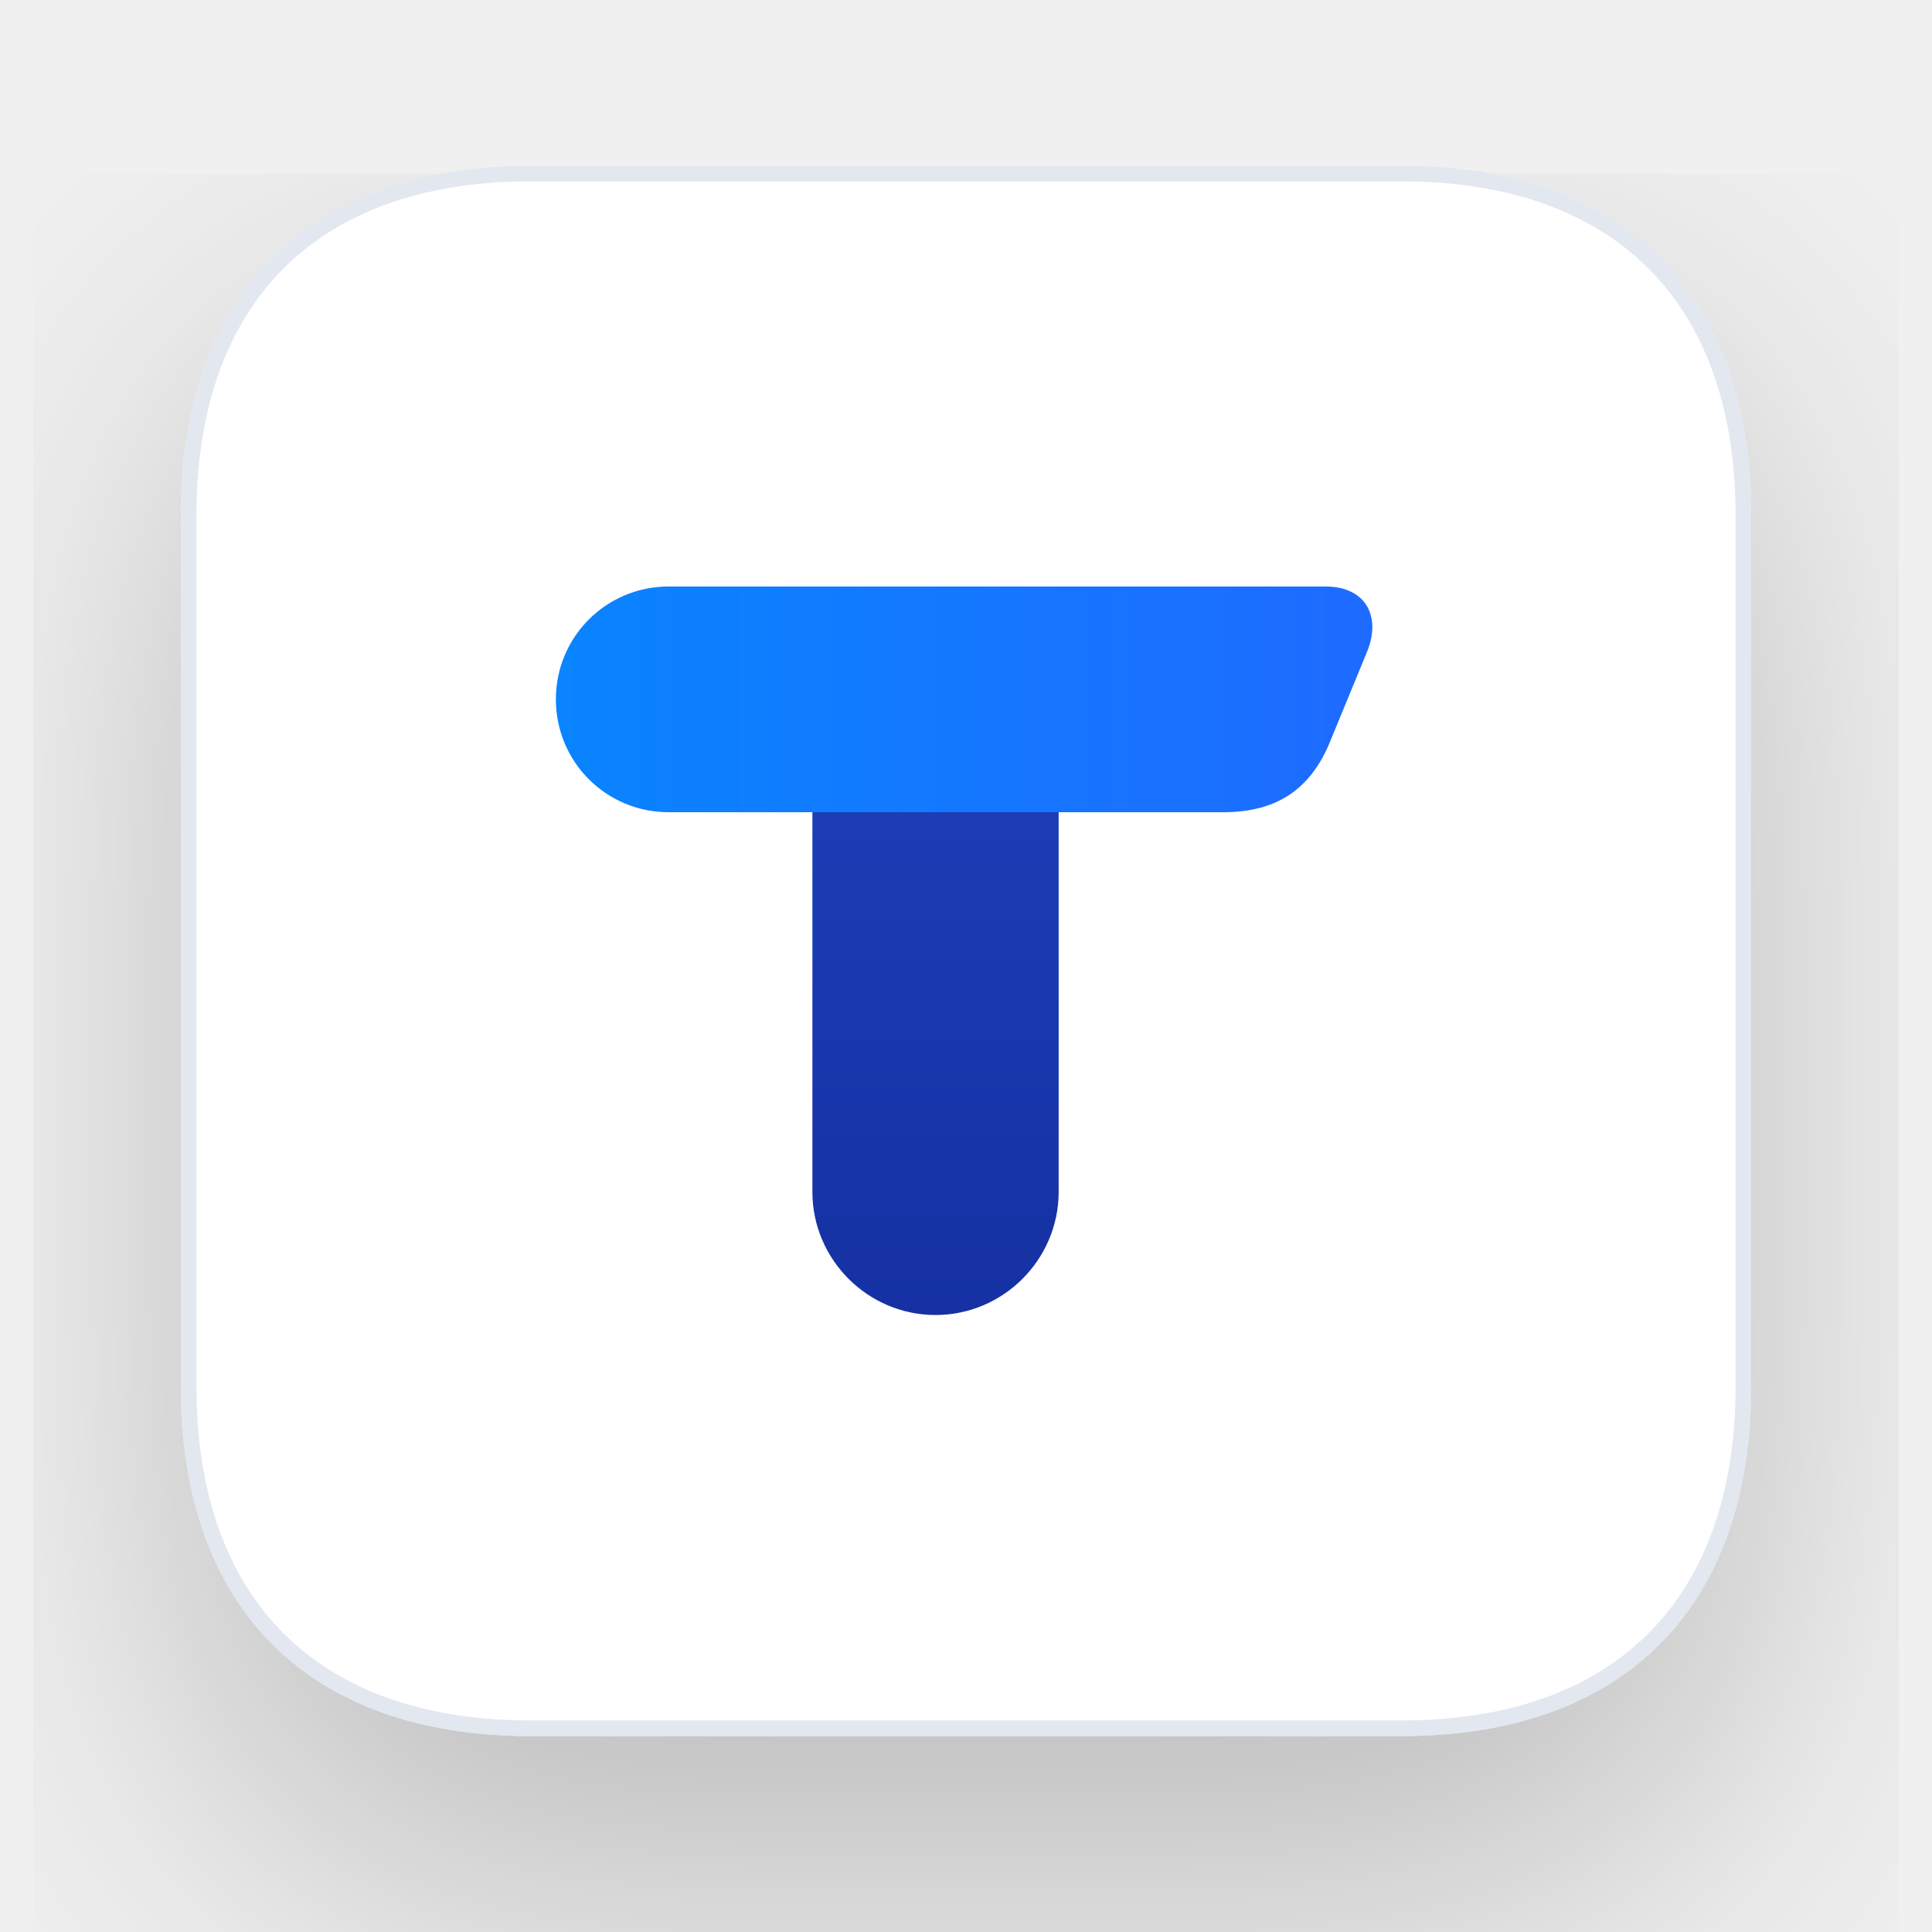
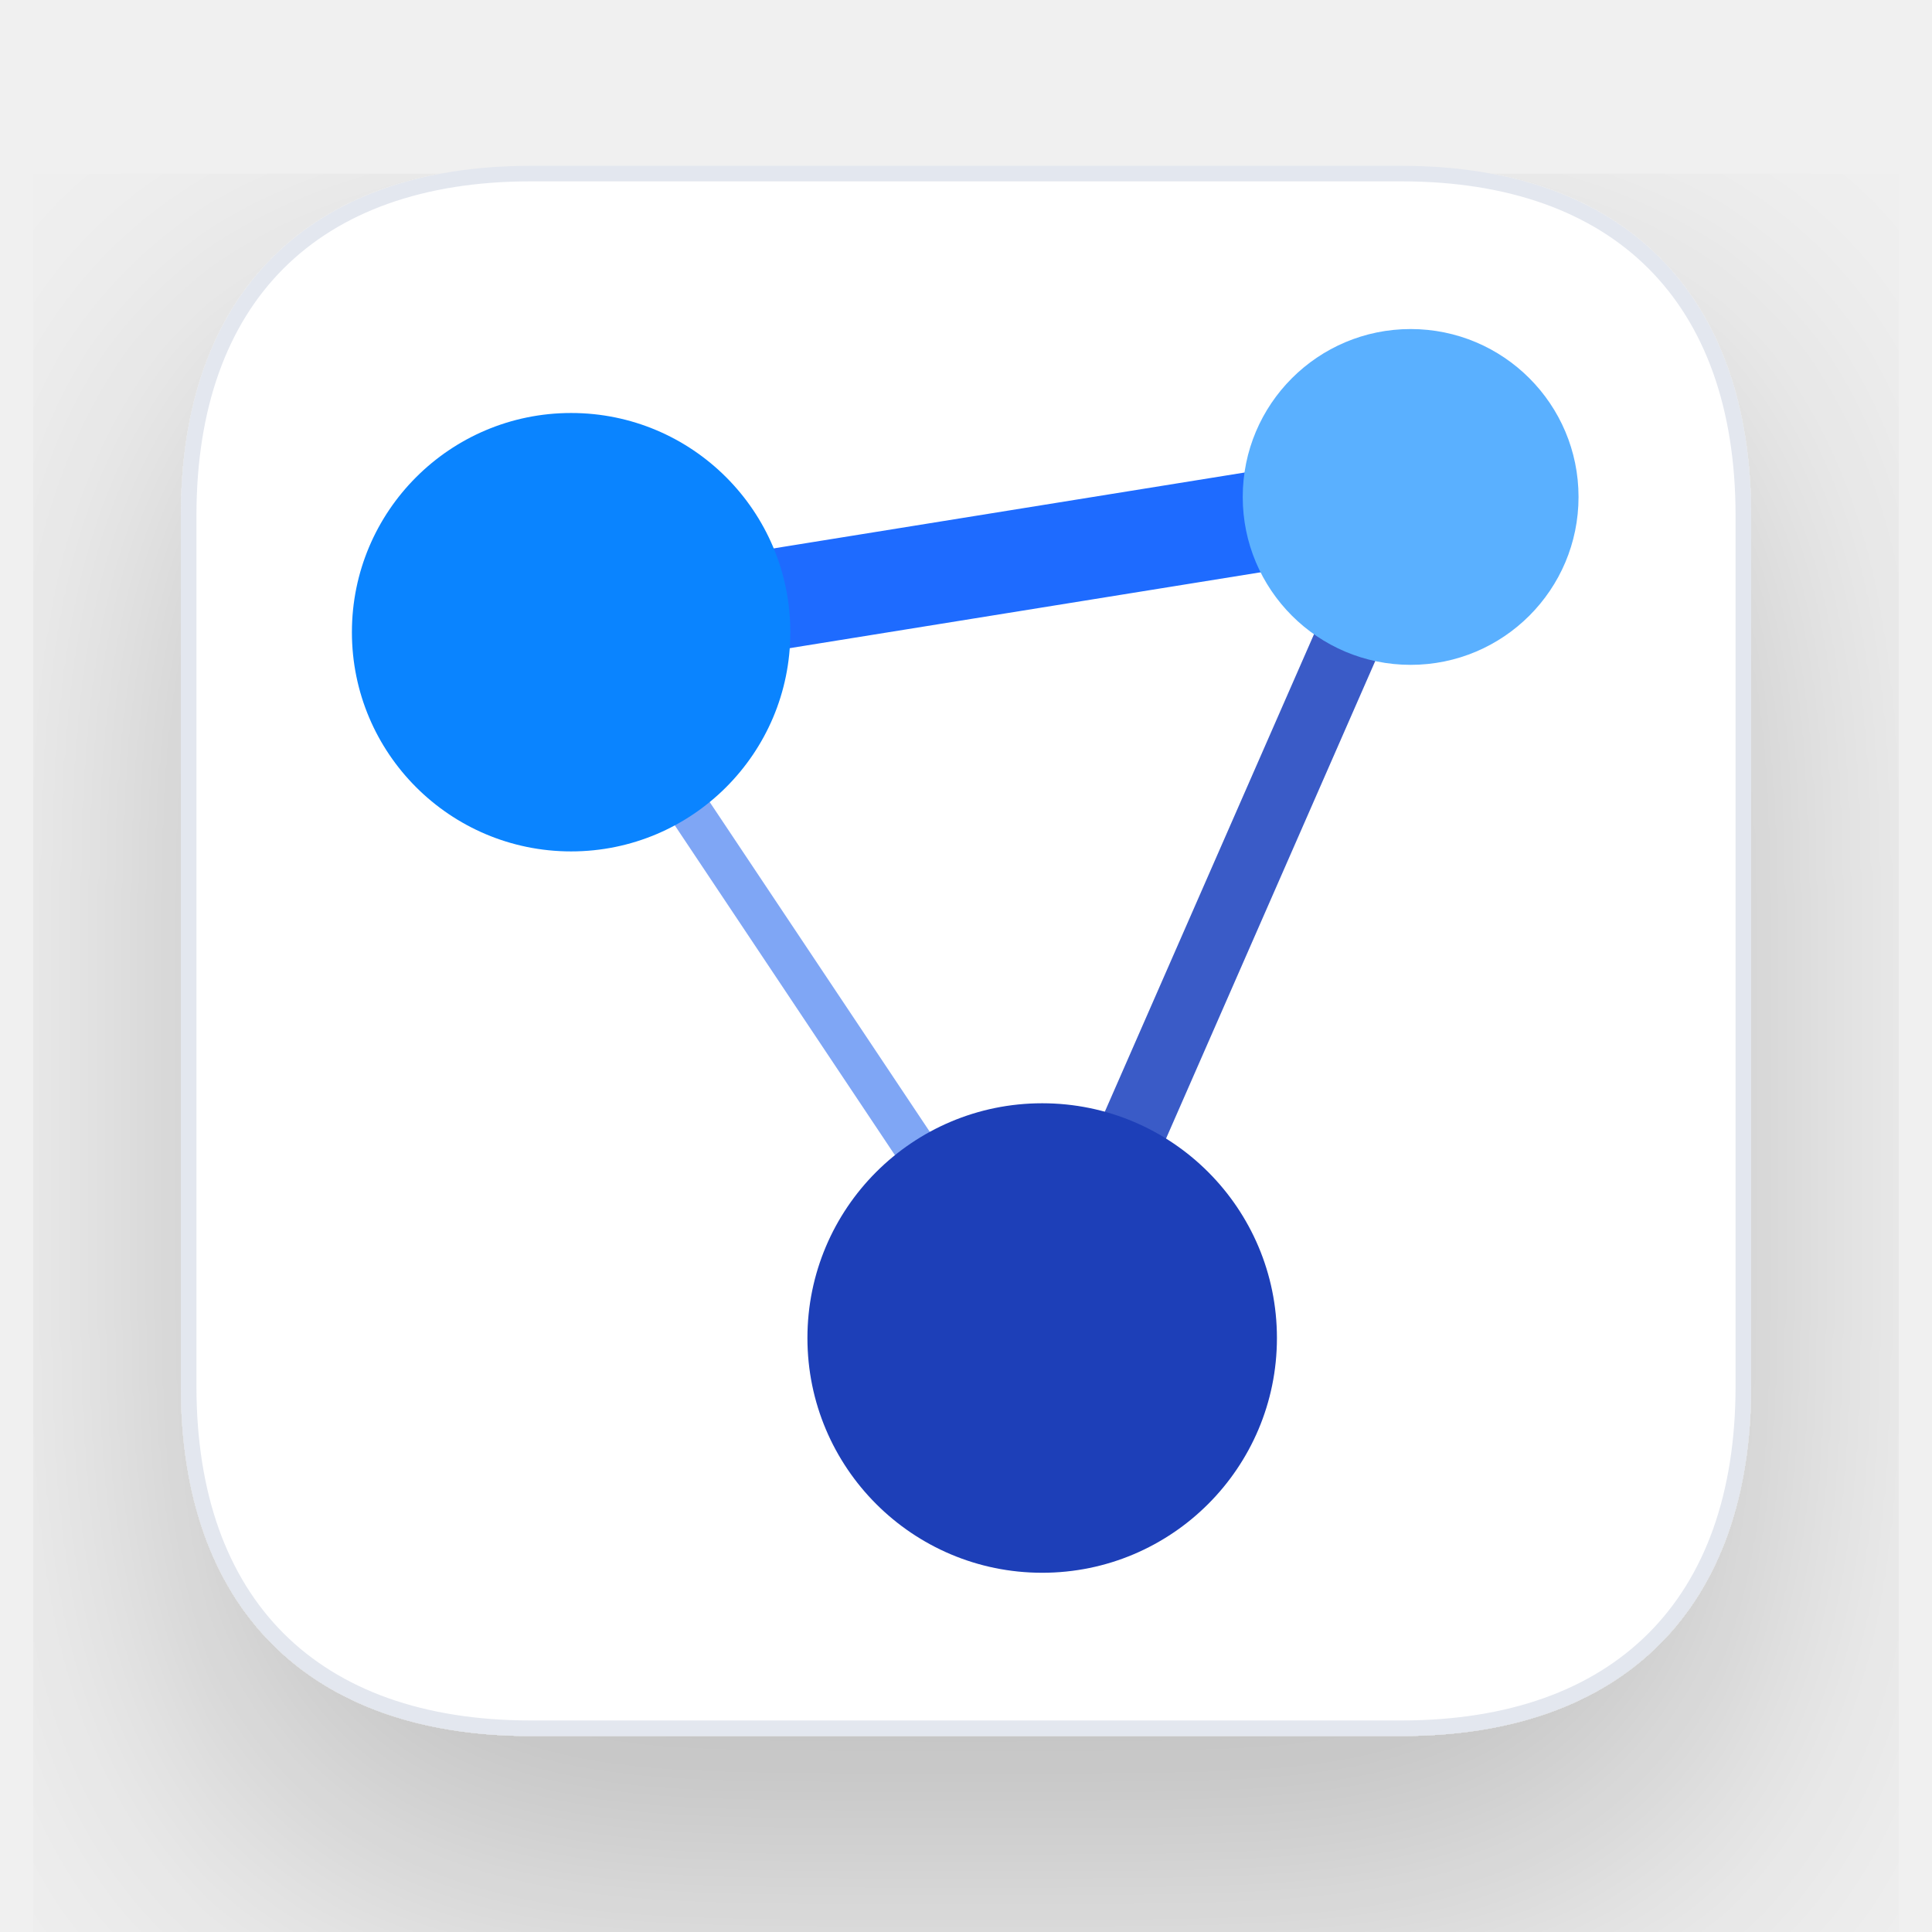
<svg xmlns="http://www.w3.org/2000/svg" width="1024" height="1024" viewBox="0 0 1024 1024">
  <defs>
-     <linearGradient id="bar" x1="0" y1="0" x2="1" y2="0">
-       <stop offset="0" stop-color="#0A84FF" />
-       <stop offset="1" stop-color="#1E6BFF" />
-     </linearGradient>
-     <linearGradient id="stem" x1="0" y1="0" x2="0" y2="1">
-       <stop offset="0" stop-color="#1D3FB8" />
-       <stop offset="1" stop-color="#1531A3" />
-     </linearGradient>
    <filter id="sh" x="-10%" y="-10%" width="120%" height="130%">
      <feDropShadow dx="0" dy="10" stdDeviation="12" flood-color="#000000" flood-opacity="0.22" />
    </filter>
  </defs>
  <g transform="translate(100 92) scale(8.24)">
    <path filter="url(#sh)" d="M22 0 H78 C92 0 100 8 100 22 V78 C100 92 92 100 78 100 H22 C8 100 0 92 0 78 V22 C0 8 8 0 22 0 Z" fill="#FFFFFF" stroke="#E3E7EF" stroke-width="1" />
-     <g transform="translate(15.7 16) scale(.66)">
-       <path d="M37 30 H61 V75 C61 81.6 55.6 87 49 87 C42.4 87 37 81.6 37 75 Z" fill="url(#stem)" />
-       <path d="M23 16 H87 C91 16 92.5 19 91 22.5 L87.5 31 C85.5 36 82 38 77 38 H23 C16.9 38 12 33.1 12 27 C12 20.9 16.9 16 23 16 Z" fill="url(#bar)" />
-     </g>
+     <line x1="24.6" y1="29.5" x2="78.6" y2="20.8" stroke="#1E6BFF" stroke-width="6.5" stroke-linecap="round" />
+     <line x1="24.6" y1="29.5" x2="54.9" y2="74.9" stroke="#7FA6F5" stroke-width="2.7" stroke-linecap="round" />
+     <line x1="78.6" y1="20.8" x2="54.9" y2="74.9" stroke="#3A5BC7" stroke-width="4.3" stroke-linecap="round" />
+     <circle cx="24.6" cy="29.5" r="14.1" fill="#0A84FF" />
+     <circle cx="78.6" cy="20.8" r="10.8" fill="#5AB0FF" />
+     <circle cx="54.9" cy="74.9" r="15.1" fill="#1D3FB8" />
  </g>
</svg>
